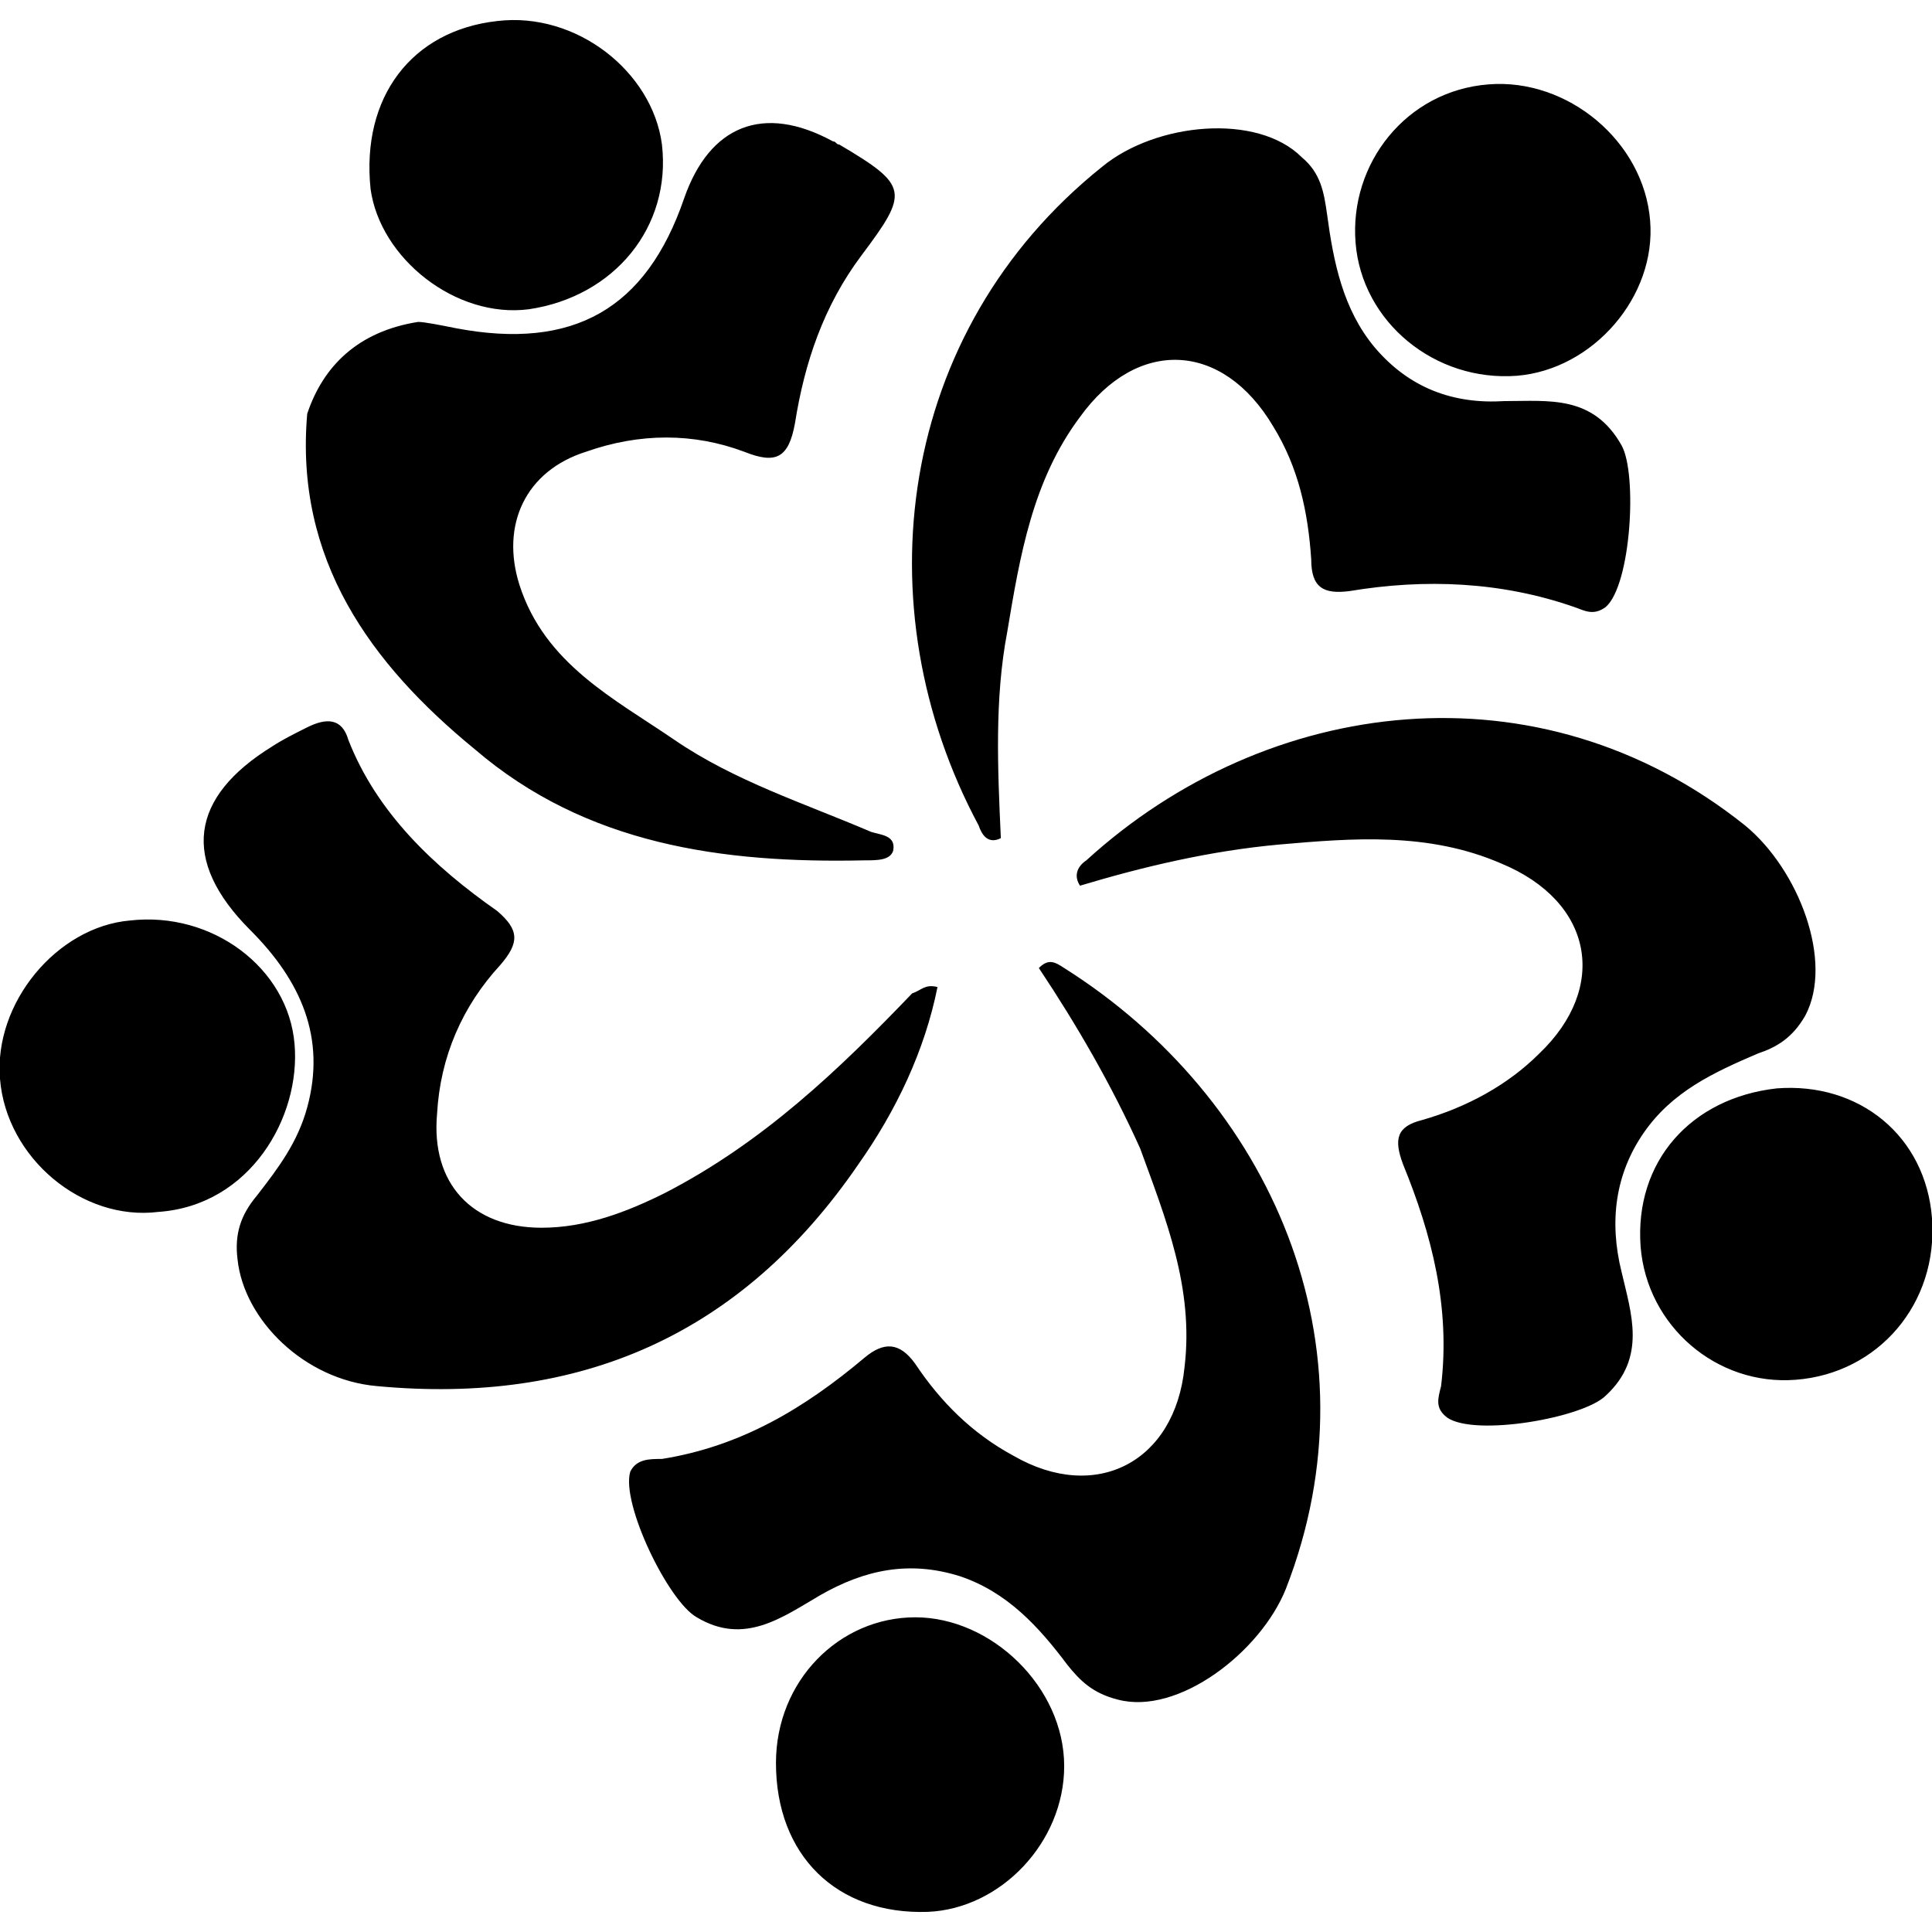
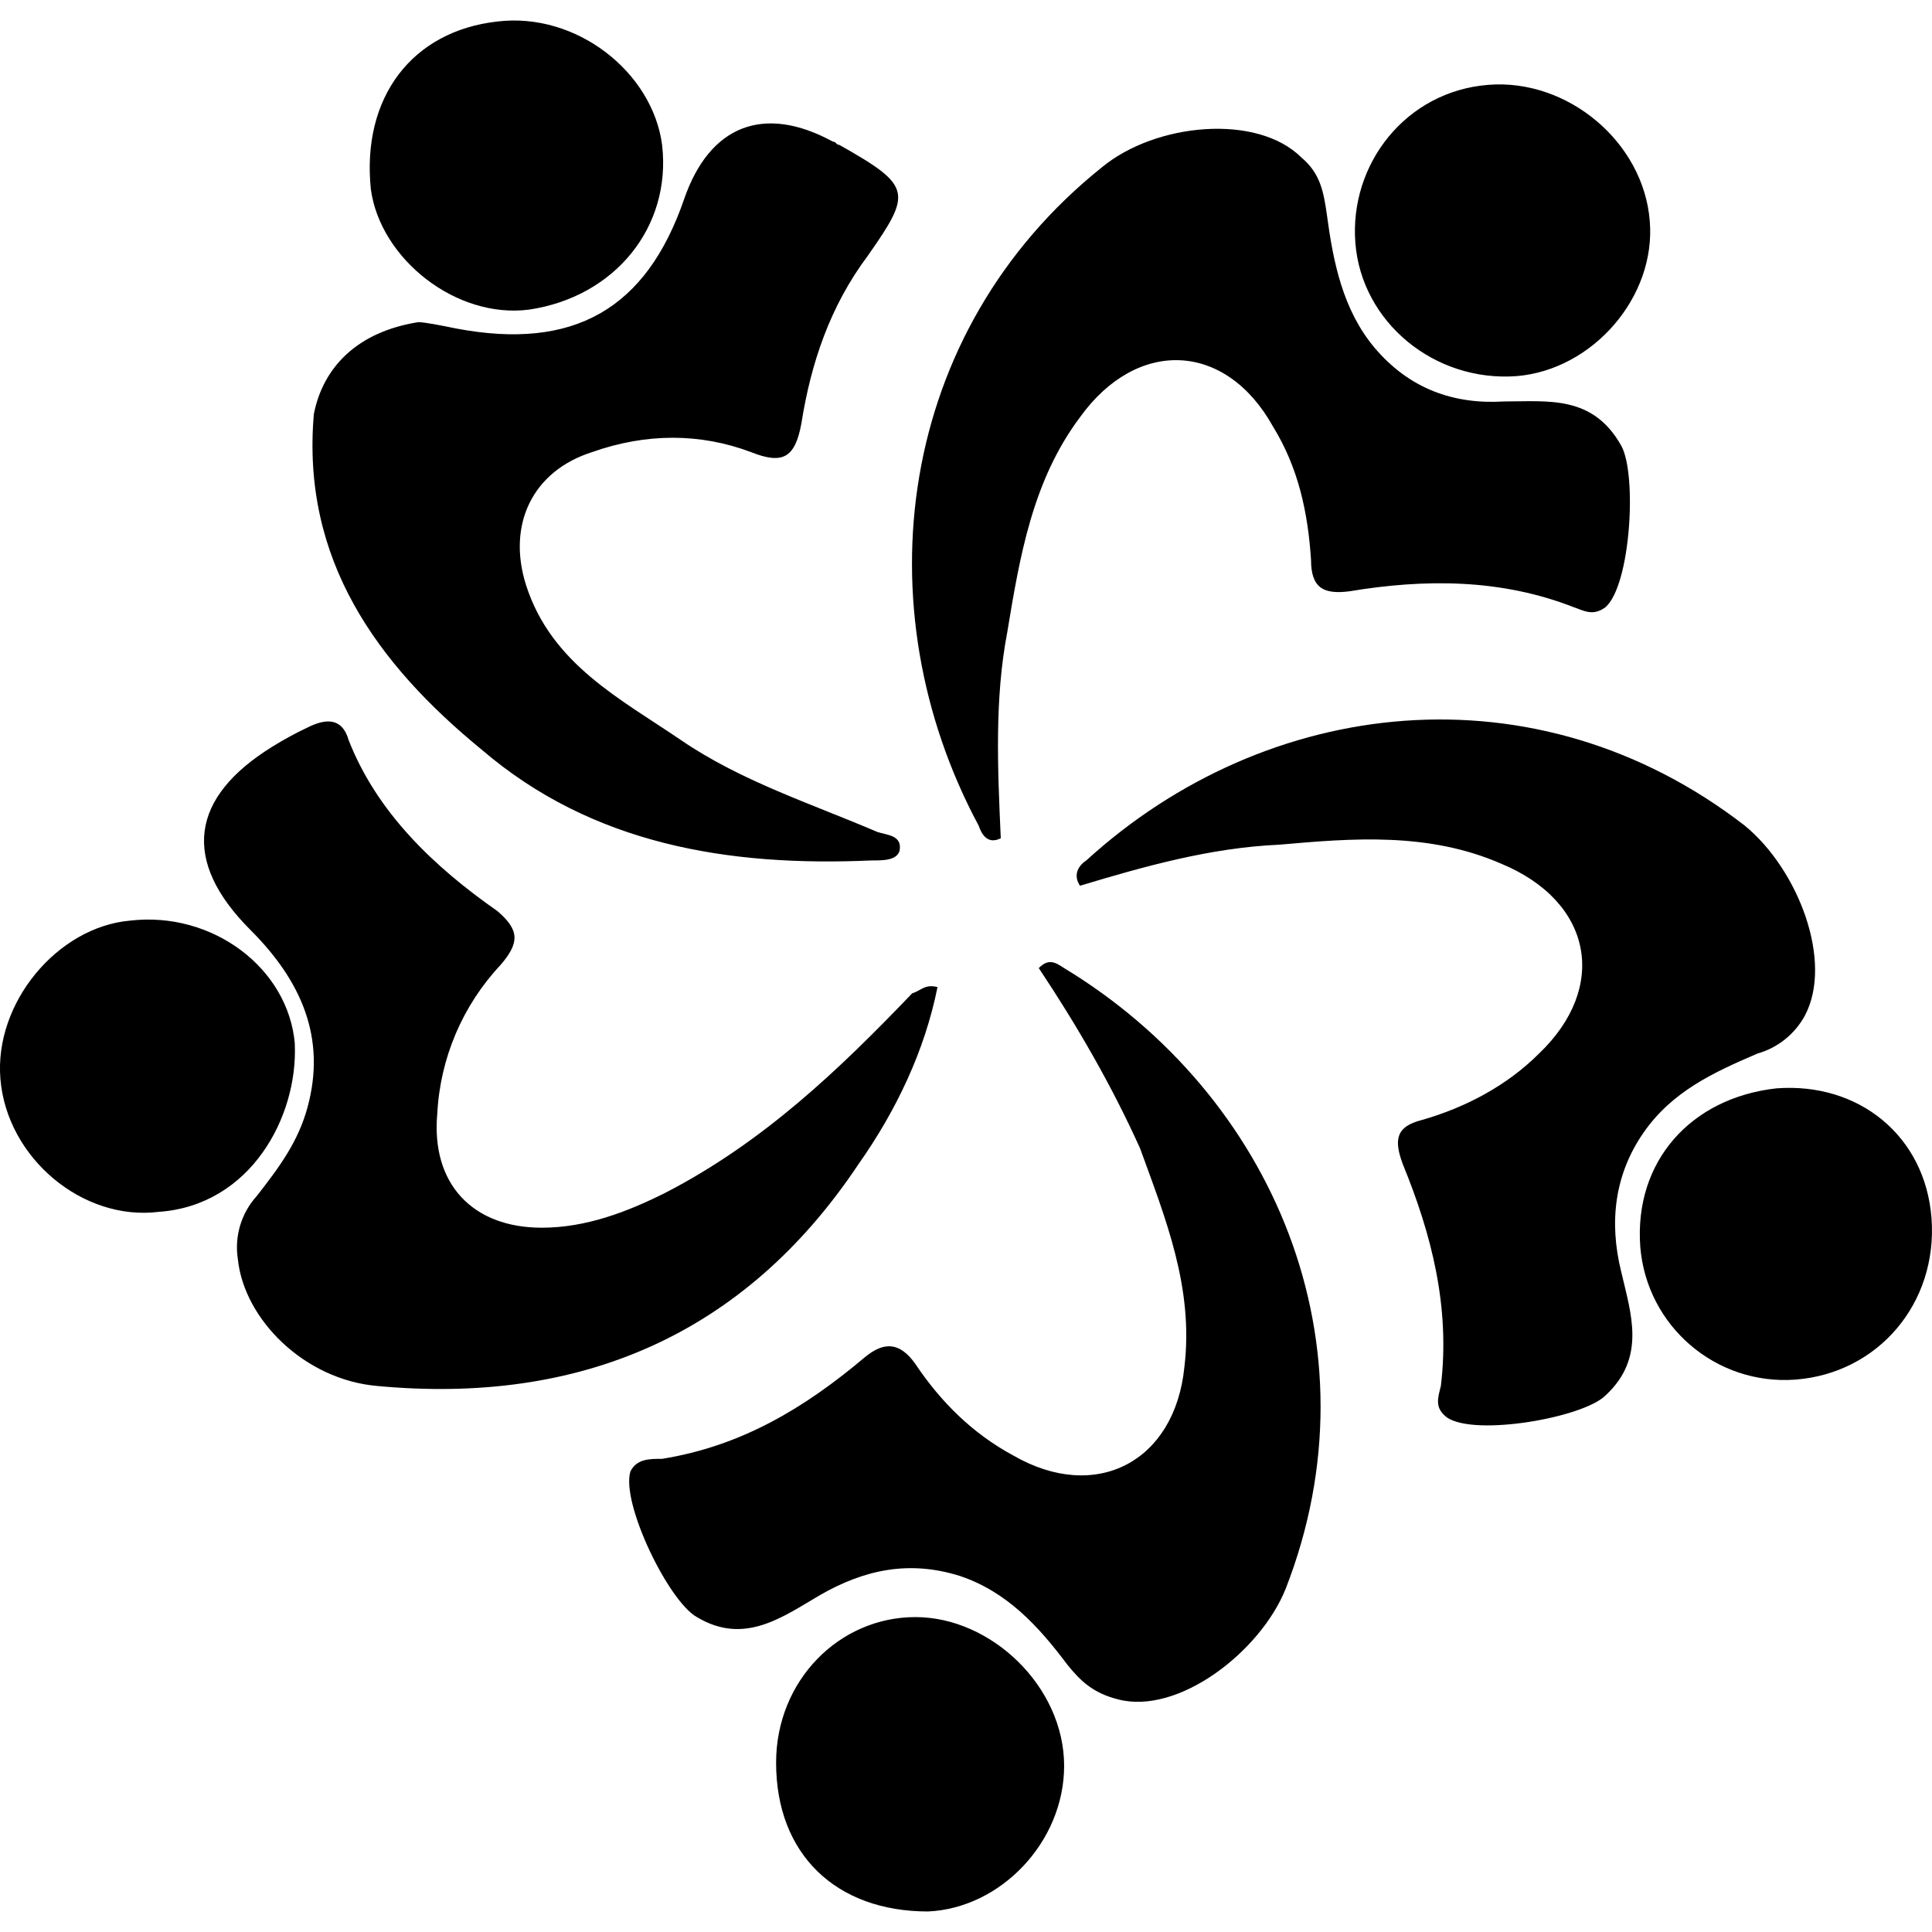
- <svg xmlns="http://www.w3.org/2000/svg" viewBox="0 0 61 61" version="1.1" id="svg4" width="61" height="61">
-   <defs id="defs8" />
-   <path d="m 56.1,34.364 c 2.6,-0.2 4.7,1.5 4.9,4.1 0.2,2.7 -1.7,4.9 -4.3,5.1 -2.5,0.2 -4.7,-1.7 -4.9,-4.2 -0.2,-2.7 1.6,-4.7 4.3,-5 z m -31.6,21.3 c 0,-2.6 2,-4.6 4.4,-4.6 2.4,0 4.7,2.2 4.7,4.7 0,2.4 -2,4.5 -4.3,4.6 -2.9,0.1 -4.8,-1.8 -4.8,-4.7 z m 7.1,-29.2 c -0.4,0.2 -0.6,-0.1 -0.7,-0.4 -3.7,-6.9 -2.6,-15.6 3.9,-20.8 1.7,-1.4 4.9,-1.7 6.3,-0.3 0.6,0.5 0.7,1.1 0.8,1.8 0.2,1.5 0.5,3 1.5,4.2 1.1,1.3 2.5,1.8 4.1,1.7 1.4,0 2.8,-0.2 3.7,1.4 0.5,0.9 0.3,4.4 -0.5,5.1 -0.4,0.3 -0.7,0.1 -1,0 -2.3,-0.8 -4.7,-0.9 -7.1,-0.5 -0.8,0.1 -1.2,-0.1 -1.2,-1 -0.1,-1.5 -0.4,-2.9 -1.2,-4.2 -1.6,-2.7 -4.3,-2.8 -6.1,-0.3 -1.5,2 -1.9,4.4 -2.3,6.8 -0.4,2.1 -0.3,4.3 -0.2,6.5 z m 2.5,1.5 c -0.2,-0.3 -0.1,-0.6 0.2,-0.8 5.7,-5.2 14.3,-6.3 20.8,-1.1 1.7,1.4 2.8,4.3 1.9,6 -0.4,0.7 -0.9,1 -1.5,1.2 -1.4,0.6 -2.7,1.2 -3.6,2.5 -0.9,1.3 -1.1,2.8 -0.7,4.4 0.3,1.3 0.8,2.7 -0.5,3.9 -0.7,0.7 -4.1,1.3 -5,0.7 -0.4,-0.3 -0.3,-0.6 -0.2,-1 0.3,-2.5 -0.3,-4.8 -1.2,-7 -0.3,-0.8 -0.2,-1.2 0.6,-1.4 1.4,-0.4 2.7,-1.1 3.7,-2.1 2.2,-2.1 1.7,-4.8 -1.2,-6 -2.3,-1 -4.7,-0.8 -7,-0.6 -2.2,0.2 -4.3,0.7 -6.3,1.3 z m -1.3,2.6 c 0.3,-0.3 0.5,-0.2 0.8,0 6.5,4.1 10,11.9 7,19.6 -0.8,2 -3.4,4 -5.3,3.5 -0.8,-0.2 -1.2,-0.6 -1.6,-1.1 -0.9,-1.2 -1.9,-2.3 -3.4,-2.8 -1.6,-0.5 -3,-0.2 -4.4,0.6 -1.2,0.7 -2.4,1.6 -3.9,0.7 -0.9,-0.5 -2.4,-3.6 -2.1,-4.6 0.2,-0.4 0.6,-0.4 1,-0.4 2.5,-0.4 4.5,-1.6 6.4,-3.2 0.6,-0.5 1.1,-0.5 1.6,0.2 0.8,1.2 1.8,2.2 3.1,2.9 2.6,1.5 5.1,0.2 5.4,-2.8 0.3,-2.5 -0.6,-4.7 -1.4,-6.9 -0.9,-2 -2,-3.9 -3.2,-5.7 z m -3.2,0.6 c -0.4,2 -1.3,3.9 -2.5,5.6 -3.7,5.4 -8.8,7.6 -15.2,7 -2.3,-0.2 -4.2,-2.1 -4.4,-4 -0.1,-0.8 0.1,-1.4 0.6,-2 0.7,-0.9 1.3,-1.7 1.6,-2.8 0.6,-2.2 -0.2,-4 -1.8,-5.6 -2.2,-2.2 -1.9,-4.2 0.7,-5.8 0.3,-0.2 0.7,-0.4 1.1,-0.6 0.6,-0.3 1.1,-0.3 1.3,0.4 0.9,2.3 2.7,4 4.7,5.4 0.7,0.6 0.7,1 0.1,1.7 -1.2,1.3 -1.9,2.9 -2,4.7 -0.2,2.2 1.1,3.6 3.3,3.6 1.4,0 2.7,-0.5 3.9,-1.1 3.1,-1.6 5.5,-3.9 7.8,-6.3 0.3,-0.1 0.4,-0.3 0.8,-0.2 z m -16.4,-21 c 0.2,0 0.7,0.1 1.2,0.2 3.7,0.7 6,-0.6 7.2,-4.1 0.8,-2.3 2.5,-3 4.7,-1.8 0.1,0 0.1,0.1 0.2,0.1 2.2,1.3 2.2,1.5 0.7,3.5 -1.2,1.6 -1.8,3.4 -2.1,5.3 -0.2,1.1 -0.6,1.3 -1.6,0.9 -1.6,-0.6 -3.3,-0.6 -5,0 -1.9,0.6 -2.7,2.3 -2.1,4.2 0.8,2.5 3,3.6 4.9,4.9 1.9,1.3 4.1,2 6.2,2.9 0.3,0.1 0.8,0.1 0.7,0.6 -0.1,0.3 -0.5,0.3 -0.9,0.3 -4.5,0.1 -8.8,-0.5 -12.3,-3.5 -3.3,-2.7 -5.7,-6 -5.3,-10.6 0.5,-1.5 1.6,-2.6 3.5,-2.9 z m -8.2,28.1 c -2.4,0.3 -4.8,-1.7 -5,-4.2 -0.2,-2.4 1.8,-4.8 4.1,-5 2.6,-0.3 5,1.5 5.2,3.9 0.2,2.3 -1.4,5.1 -4.3,5.3 z M 47,2.664 c 2.5,-0.2 4.9,1.8 5.1,4.3 0.2,2.4 -1.8,4.7 -4.2,4.9 -2.6,0.2 -4.9,-1.7 -5.1,-4.2 -0.2,-2.5 1.6,-4.8 4.2,-5 z m -26.1,1.9 c 0.3,2.6 -1.5,4.8 -4.2,5.2 -2.3,0.3 -4.7,-1.6 -5,-3.8 -0.3,-2.9 1.3,-5 4,-5.3 2.5,-0.3 4.9,1.6 5.2,3.9 z" id="path2" />
+ <svg xmlns="http://www.w3.org/2000/svg" role="img" viewBox="0 0 24 24">
+   <path d="M23.994 15.133c.079 1.061-.668 1.927-1.69 2.005a1.8 1.8 0 0 1-1.928-1.651c-.078-1.062.63-1.849 1.691-1.967 1.023-.078 1.849.59 1.927 1.613zm-12.623 4.955c-.944 0-1.73.786-1.73 1.809 0 1.14.747 1.848 1.887 1.848.904-.04 1.691-.865 1.691-1.809 0-.983-.904-1.848-1.848-1.848zm1.061-9.675c-.039-.865-.078-1.73.08-2.556.156-.944.314-1.887.904-2.674.707-.983 1.809-.944 2.399.118.314.511.432 1.062.471 1.652 0 .354.158.432.472.393.944-.157 1.888-.157 2.792.197.118.039.236.118.394 0 .314-.276.393-1.652.196-2.006-.354-.63-.904-.55-1.455-.55-.629.039-1.18-.158-1.612-.67-.393-.471-.511-1.06-.59-1.65-.04-.276-.079-.512-.315-.709-.55-.55-1.809-.432-2.477.118-2.556 2.045-2.989 5.467-1.534 8.18.04.118.118.236.275.157zm7.984 3.658c.354-.511.865-.747 1.415-.983a.973.973 0 0 0 .59-.472c.354-.669-.078-1.81-.747-2.36-2.595-2.006-5.938-1.612-8.18.433-.118.078-.157.196-.078.314.786-.236 1.612-.472 2.477-.51.905-.08 1.848-.158 2.753.235 1.14.472 1.337 1.534.472 2.36-.393.393-.905.668-1.455.825-.315.08-.354.236-.236.551.354.865.59 1.77.472 2.753-.04.157-.079.275.078.393.354.236 1.691 0 1.967-.275.511-.472.314-1.023.196-1.534-.157-.63-.078-1.219.276-1.73zm-7.197-2.045c-.118-.079-.197-.118-.315 0 .472.708.905 1.455 1.259 2.241.314.866.668 1.73.55 2.714-.118 1.18-1.1 1.69-2.123 1.101-.511-.275-.905-.669-1.22-1.14-.196-.276-.393-.276-.629-.08-.747.63-1.533 1.102-2.516 1.26-.158 0-.315 0-.394.157-.118.393.472 1.612.826 1.809.59.354 1.062 0 1.534-.276.55-.314 1.101-.432 1.73-.236.59.197.983.63 1.337 1.102.158.196.315.353.63.432.747.197 1.77-.59 2.084-1.376 1.18-3.028-.157-6.135-2.753-7.708zm-2.556 2.438c.472-.669.826-1.416.983-2.202-.157-.04-.197.04-.315.078-.904.944-1.848 1.849-3.067 2.478-.472.236-.983.433-1.534.433-.865 0-1.376-.551-1.298-1.416a2.92 2.92 0 0 1 .787-1.849c.236-.275.236-.432-.04-.668-.786-.55-1.494-1.22-1.848-2.124-.078-.275-.275-.275-.51-.157a4.293 4.293 0 0 0-.434.236c-1.022.63-1.14 1.416-.275 2.28.63.63.944 1.338.708 2.203-.118.433-.354.747-.63 1.101a.95.95 0 0 0-.235.787c.079.747.826 1.494 1.73 1.573 2.517.236 4.562-.63 5.978-2.753zm-4.68-5.152c1.376 1.18 3.067 1.455 4.837 1.377.157 0 .315 0 .354-.118.04-.197-.157-.197-.275-.236-.826-.354-1.691-.63-2.438-1.14S6.848 8.25 6.534 7.266c-.236-.747.078-1.415.825-1.651.669-.236 1.337-.236 1.967 0 .393.157.55.078.629-.354.118-.747.354-1.455.826-2.085.55-.786.55-.865-.354-1.376-.04 0-.04-.04-.079-.04-.865-.471-1.534-.196-1.848.709-.472 1.376-1.377 1.887-2.832 1.612-.196-.04-.393-.079-.472-.079-.747.118-1.18.55-1.297 1.14-.158 1.81.786 3.107 2.084 4.17zm-2.32 3.658c-.079-.944-1.023-1.652-2.045-1.534-.905.079-1.691 1.022-1.613 1.966.08.983 1.023 1.77 1.967 1.652 1.14-.079 1.73-1.18 1.69-2.084zm15.18-8.298c.943-.079 1.73-.983 1.651-1.927-.078-.983-1.022-1.77-2.005-1.691-1.023.079-1.73.983-1.652 1.966s.983 1.73 2.006 1.652zm-12.27-.826c1.062-.157 1.77-1.023 1.652-2.045C8.107.897 7.163.149 6.18.267c-1.062.118-1.691.944-1.573 2.085.118.865 1.061 1.612 1.966 1.494z" />
</svg>
